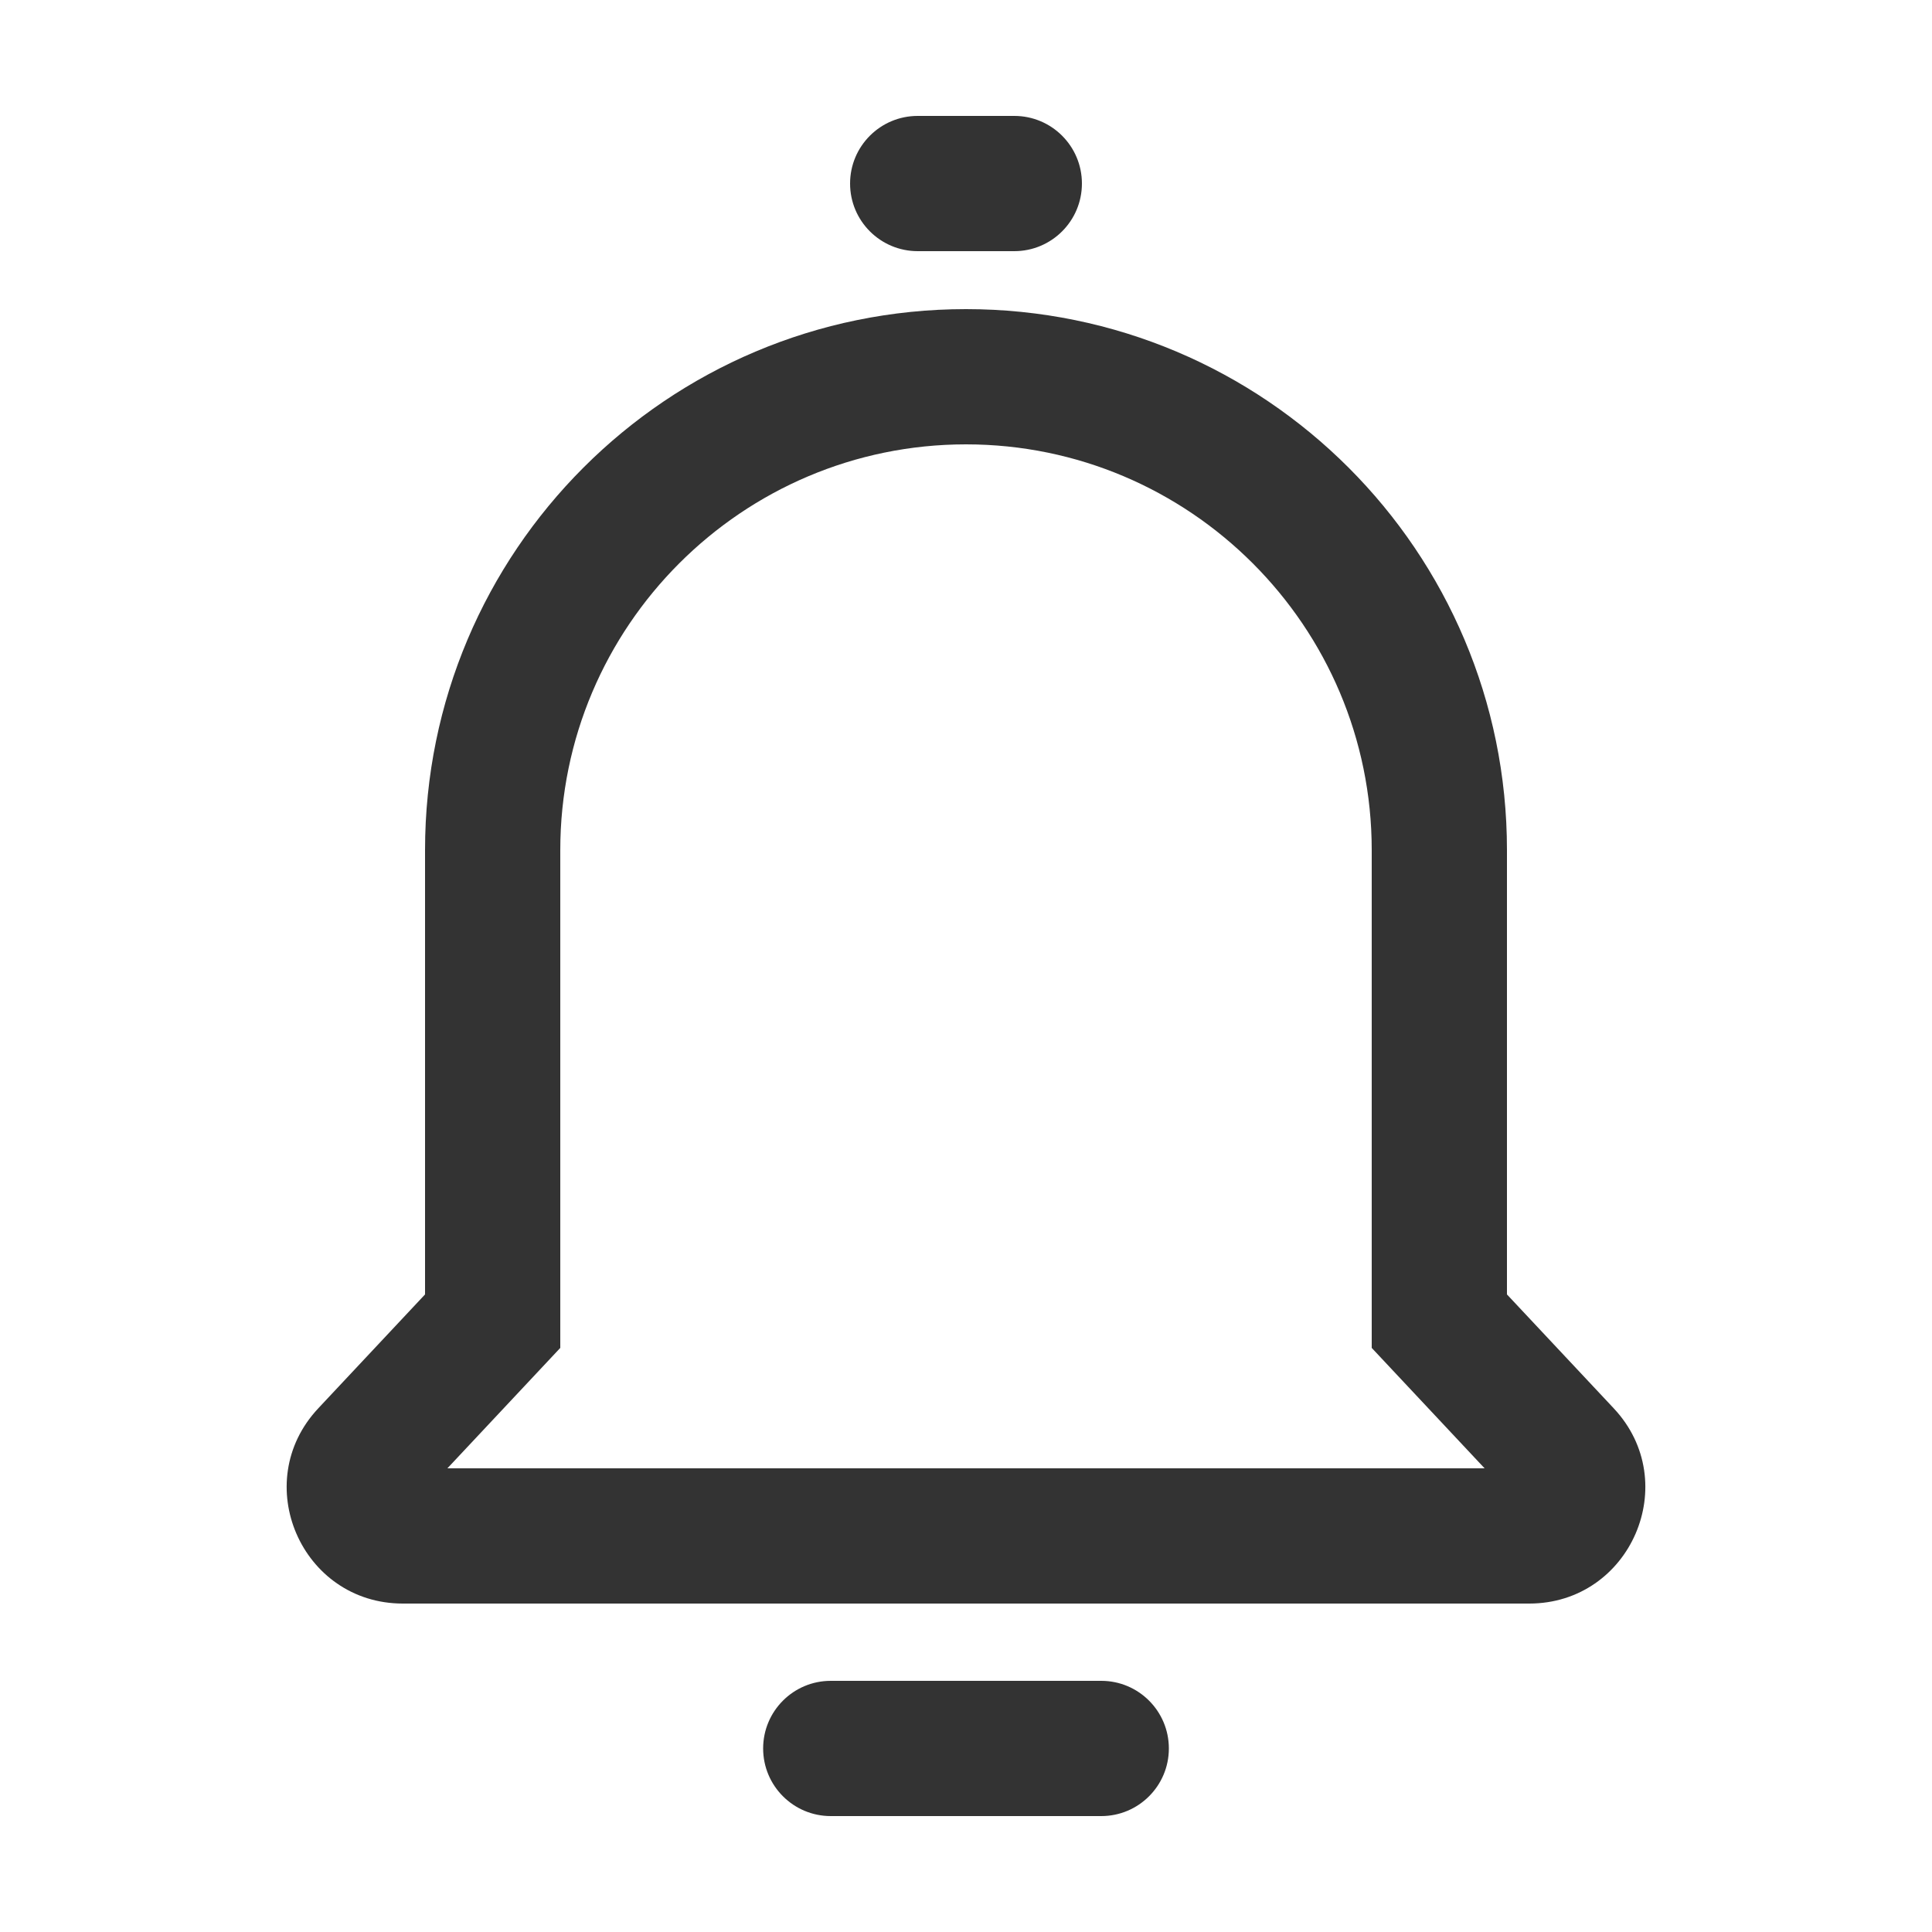
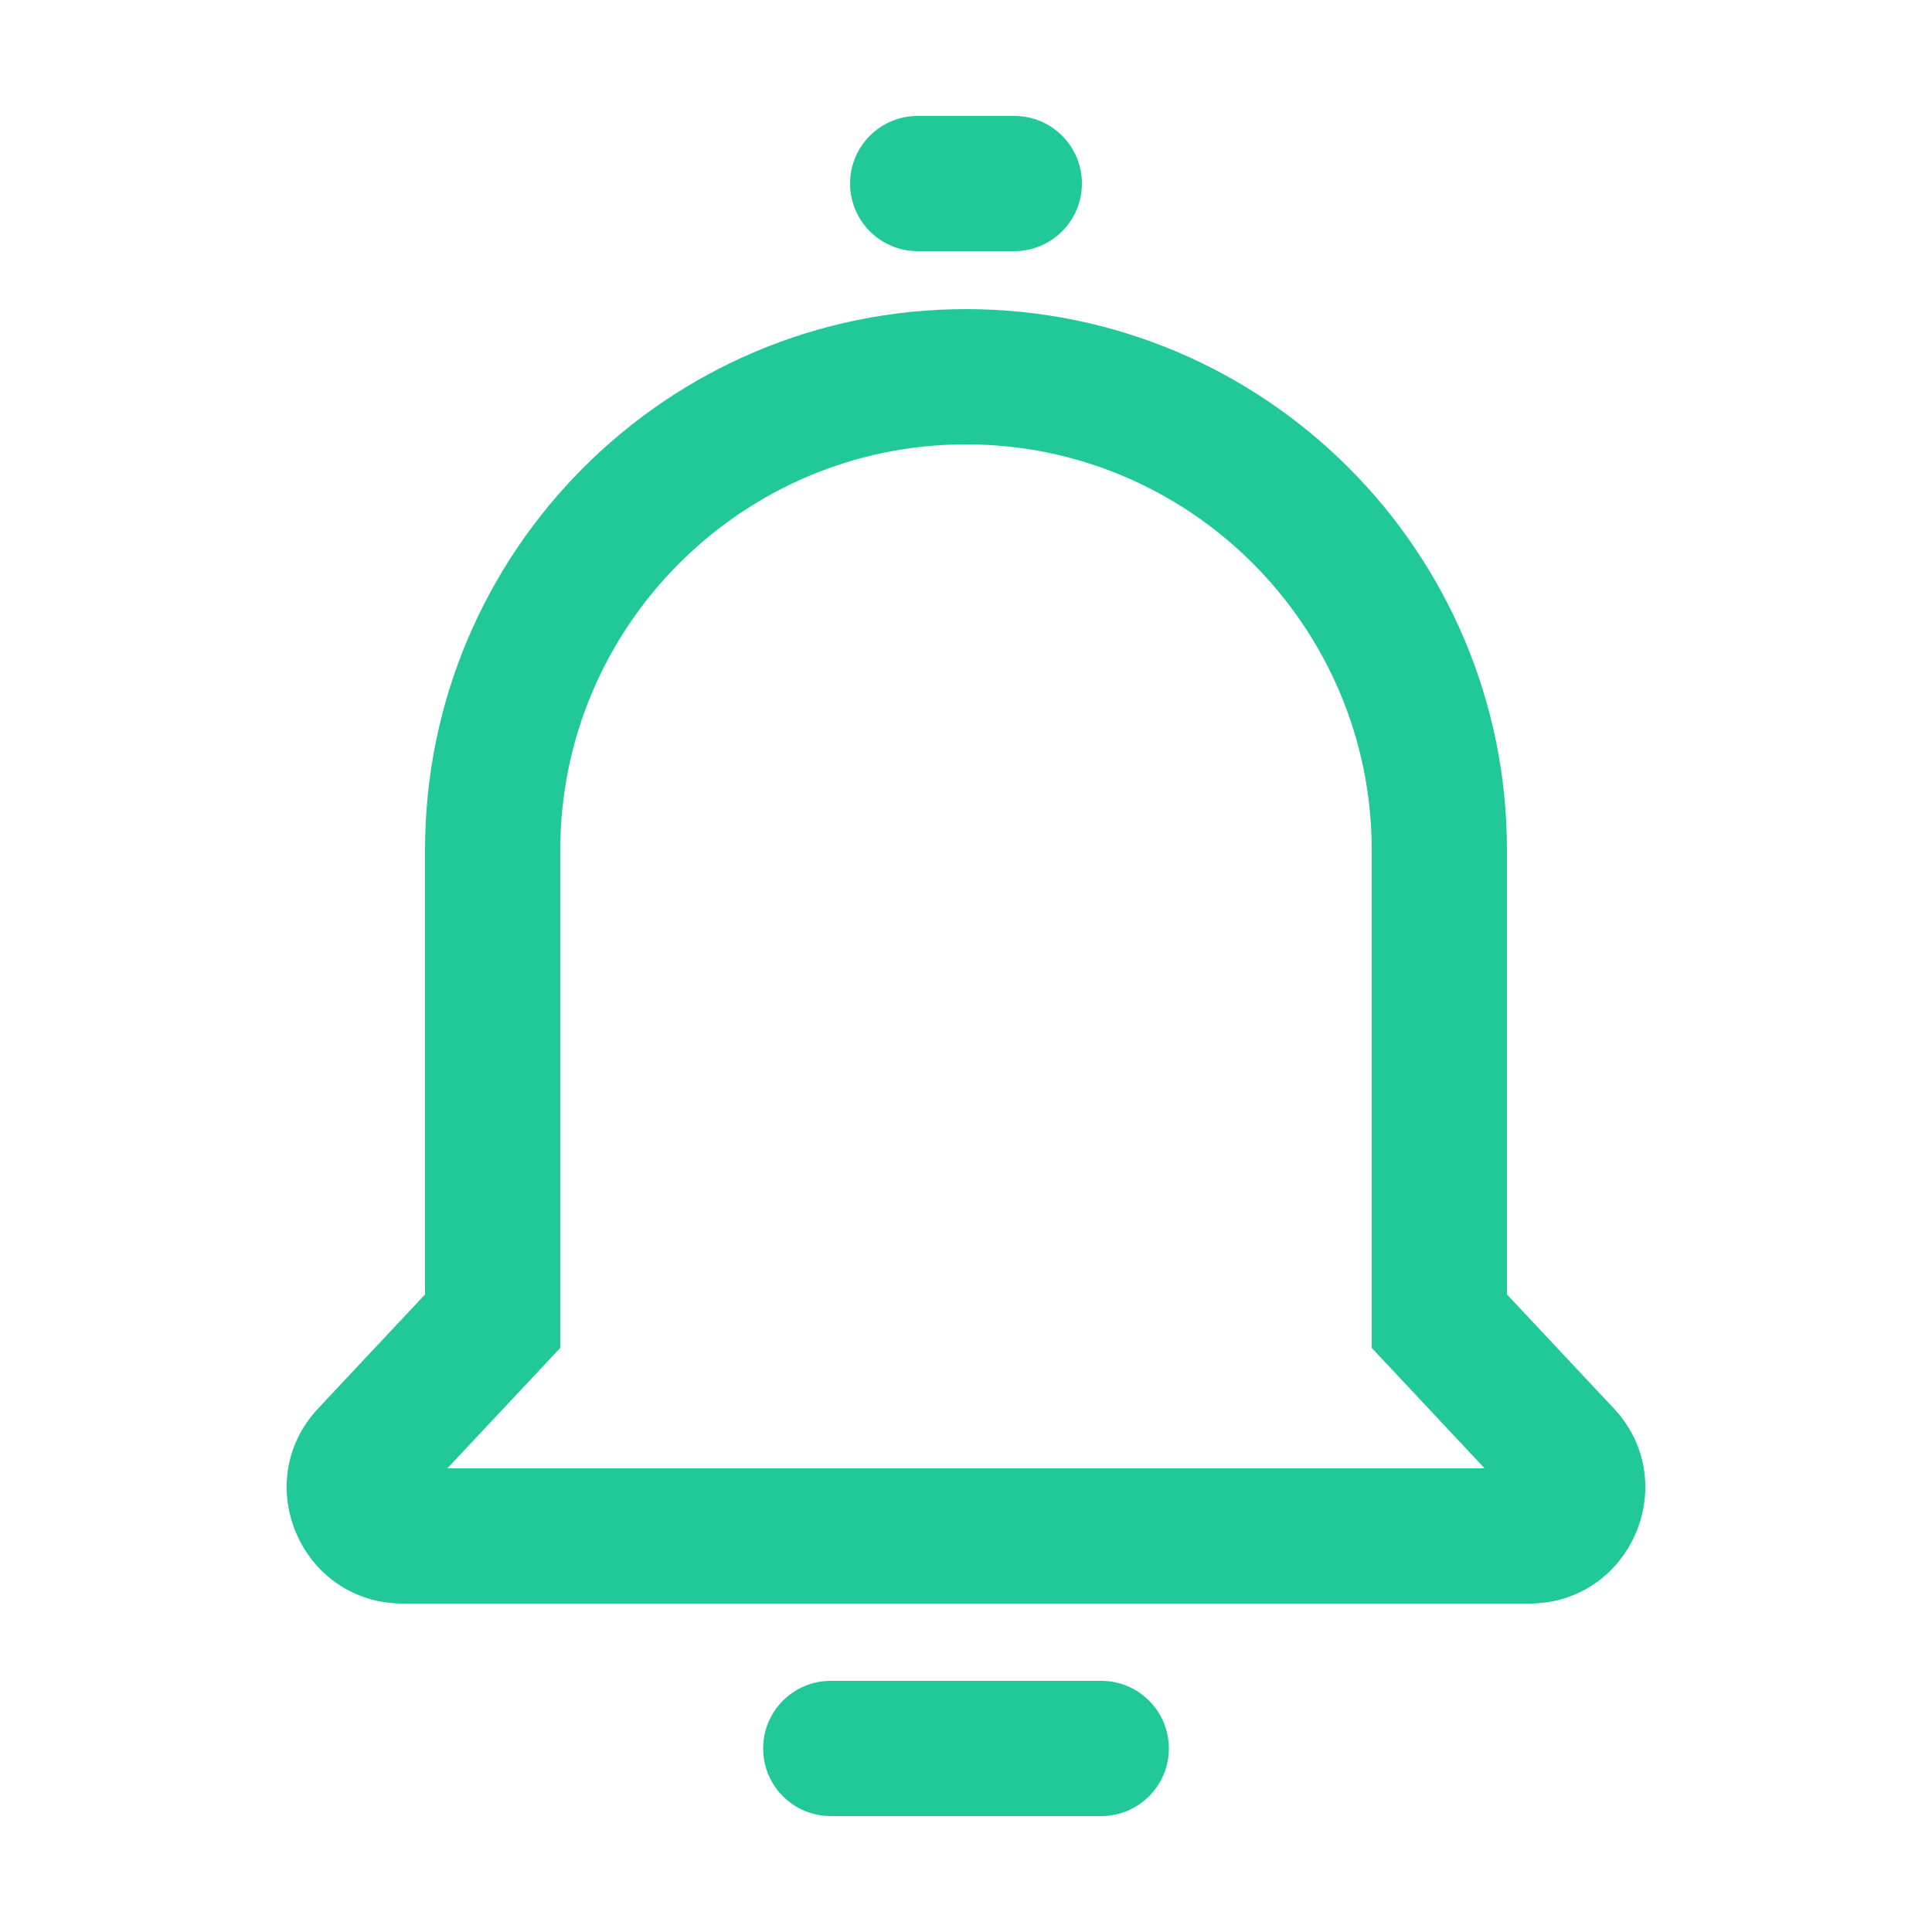
<svg xmlns="http://www.w3.org/2000/svg" width="128" height="128" viewBox="0 0 1024 1024">
-   <path d="M512 235.52c118.574 0 215.04 96.466 215.04 215.04v263.864l19.389 20.68 40.438 43.136H237.133l40.438-43.136L296.96 714.424V450.56c0-118.574 96.466-215.04 215.04-215.04m0-71.68c-158.351 0-286.72 128.369-286.72 286.72v235.52l-56.607 60.38C131.886 785.7 159.708 849.92 213.499 849.92h597.007c53.786 0 81.608-64.22 44.82-103.46L798.72 686.08V450.56c0-158.351-128.369-286.72-286.72-286.72zM583.68 890.88H440.32a35.84 35.84 0 1 0 0 71.68h143.36a35.84 35.84 0 1 0 0-71.68zM537.6 61.44H486.4a35.84 35.84 0 1 0 0 71.68h51.2a35.84 35.84 0 1 0 0-71.68z" fill="#333333" />
+   <path d="M512 235.52c118.574 0 215.04 96.466 215.04 215.04v263.864l19.389 20.68 40.438 43.136H237.133l40.438-43.136L296.96 714.424V450.56c0-118.574 96.466-215.04 215.04-215.04m0-71.68c-158.351 0-286.72 128.369-286.72 286.72v235.52l-56.607 60.38C131.886 785.7 159.708 849.92 213.499 849.92h597.007c53.786 0 81.608-64.22 44.82-103.46L798.72 686.08V450.56c0-158.351-128.369-286.72-286.72-286.72zM583.68 890.88H440.32a35.84 35.84 0 1 0 0 71.68h143.36a35.84 35.84 0 1 0 0-71.68zM537.6 61.44H486.4a35.84 35.84 0 1 0 0 71.68h51.2a35.84 35.84 0 1 0 0-71.68z" fill="#20C997" />
</svg>
